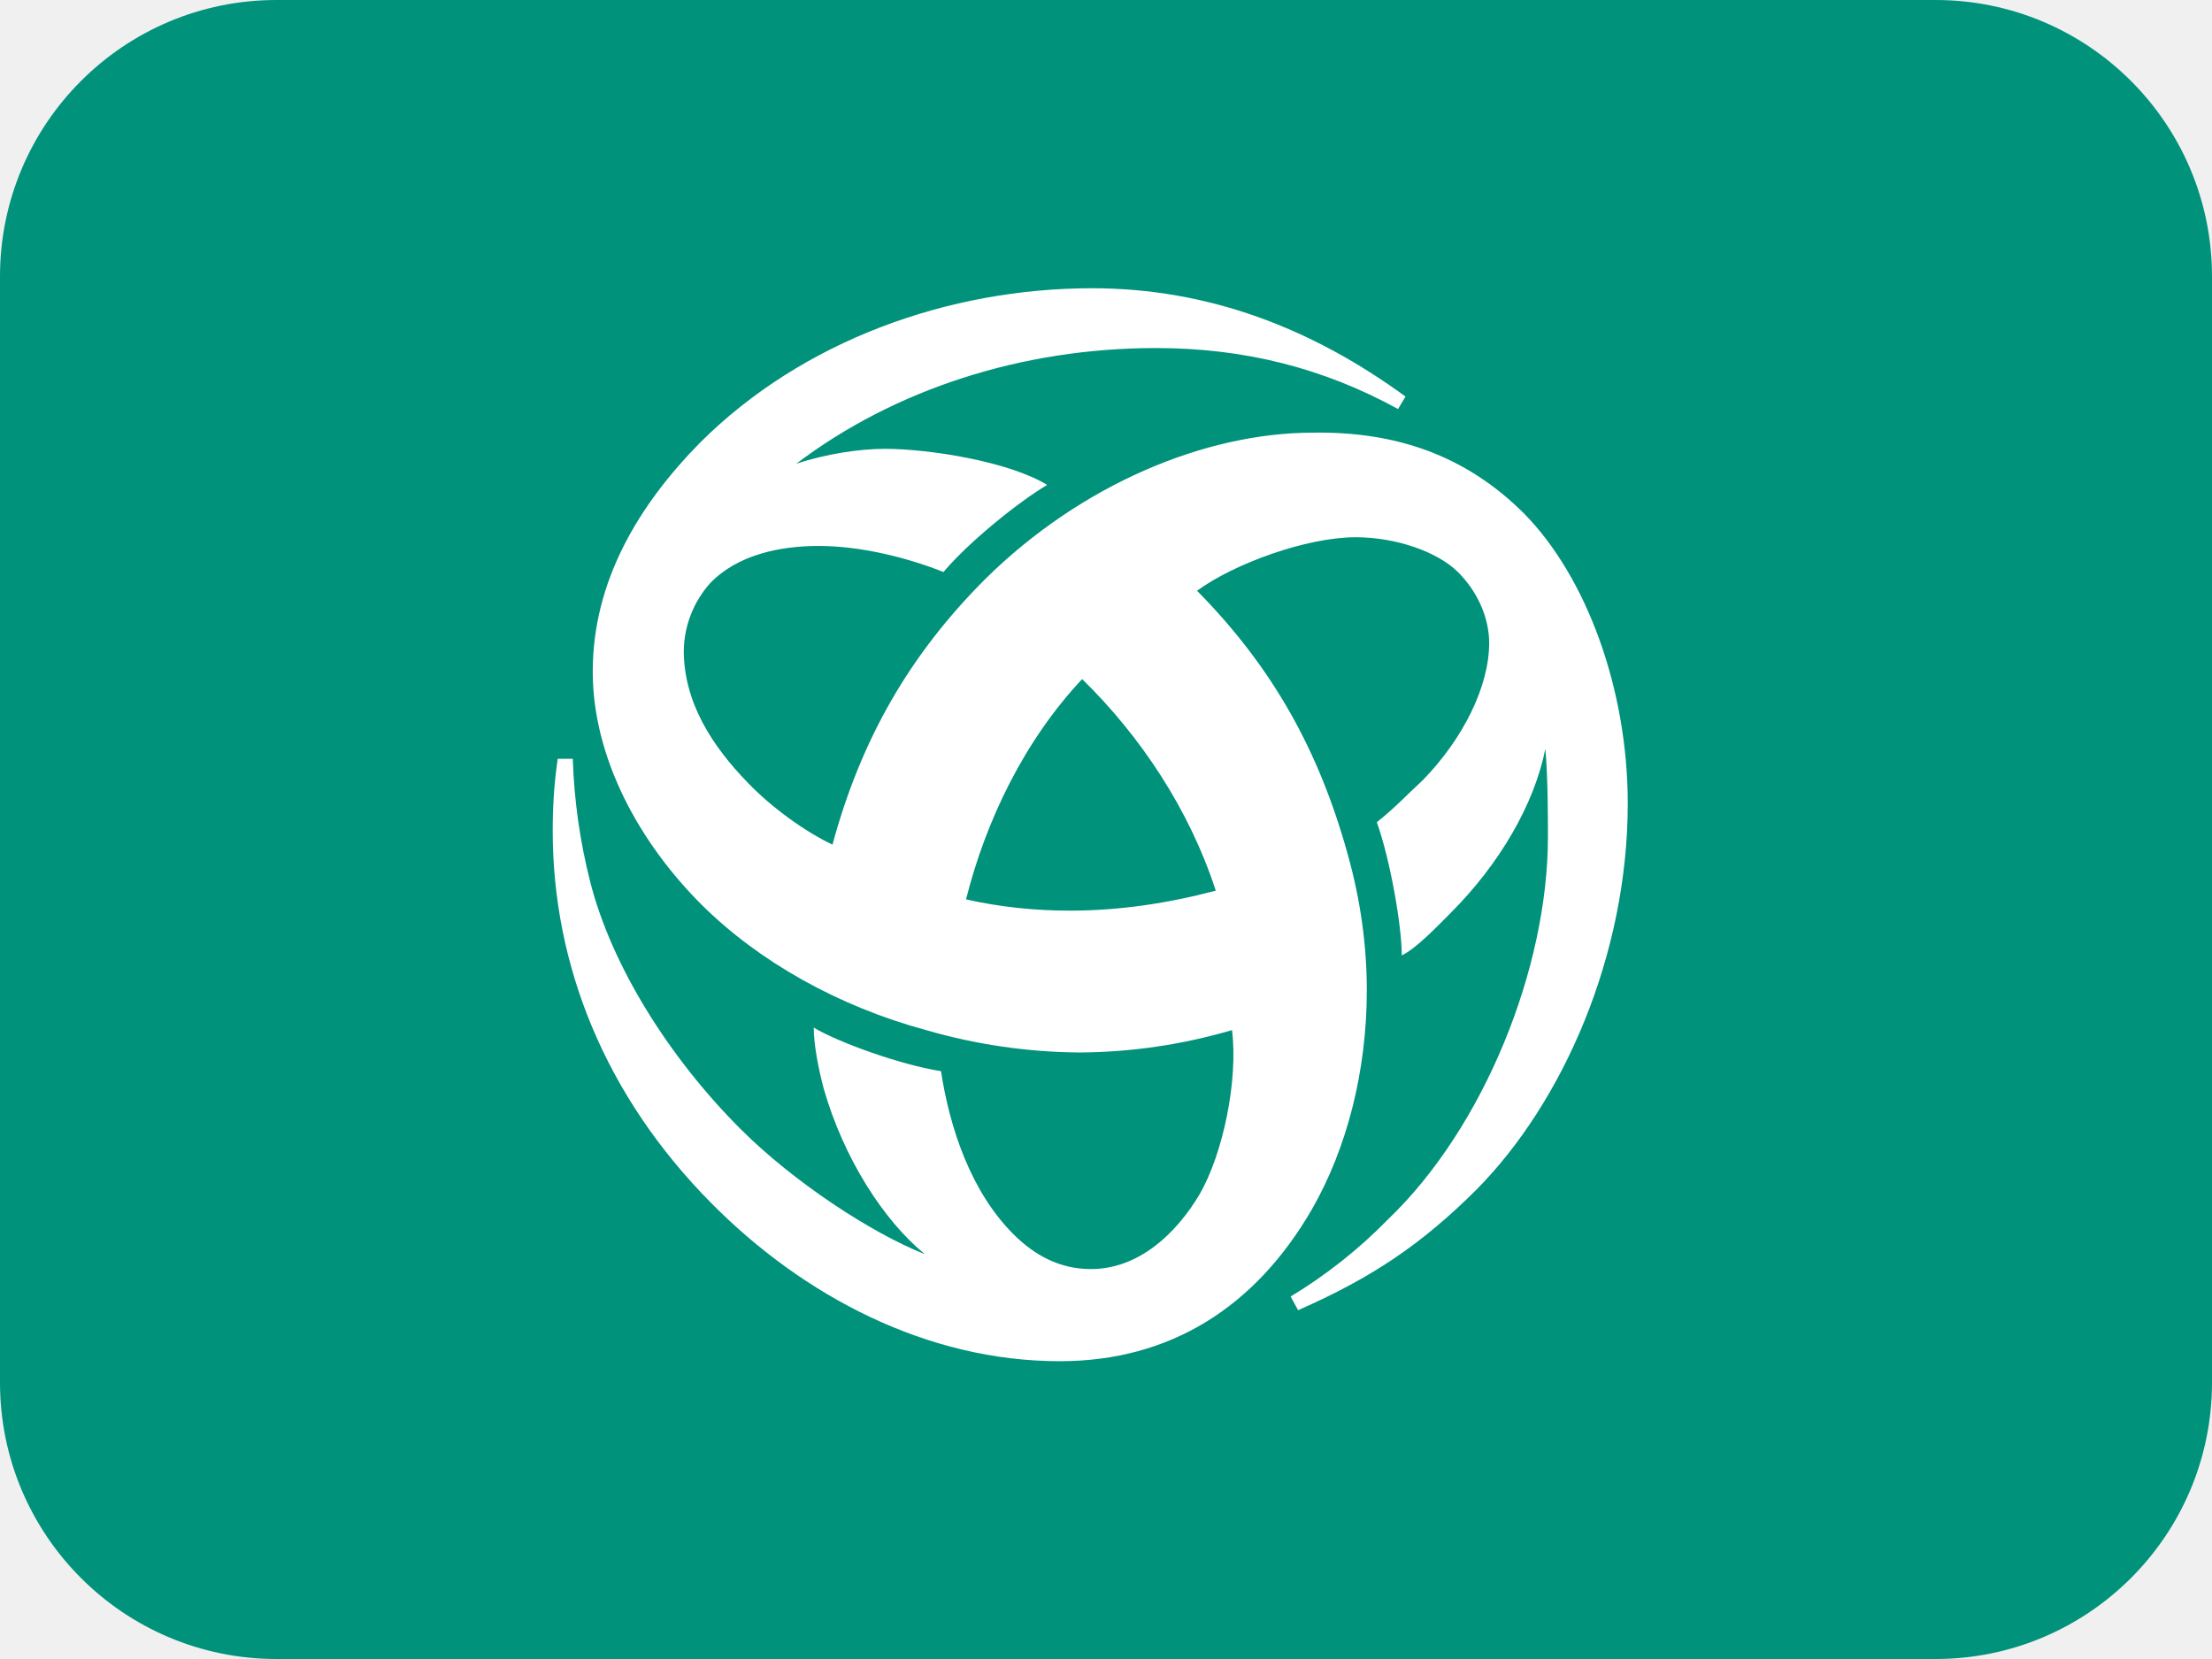
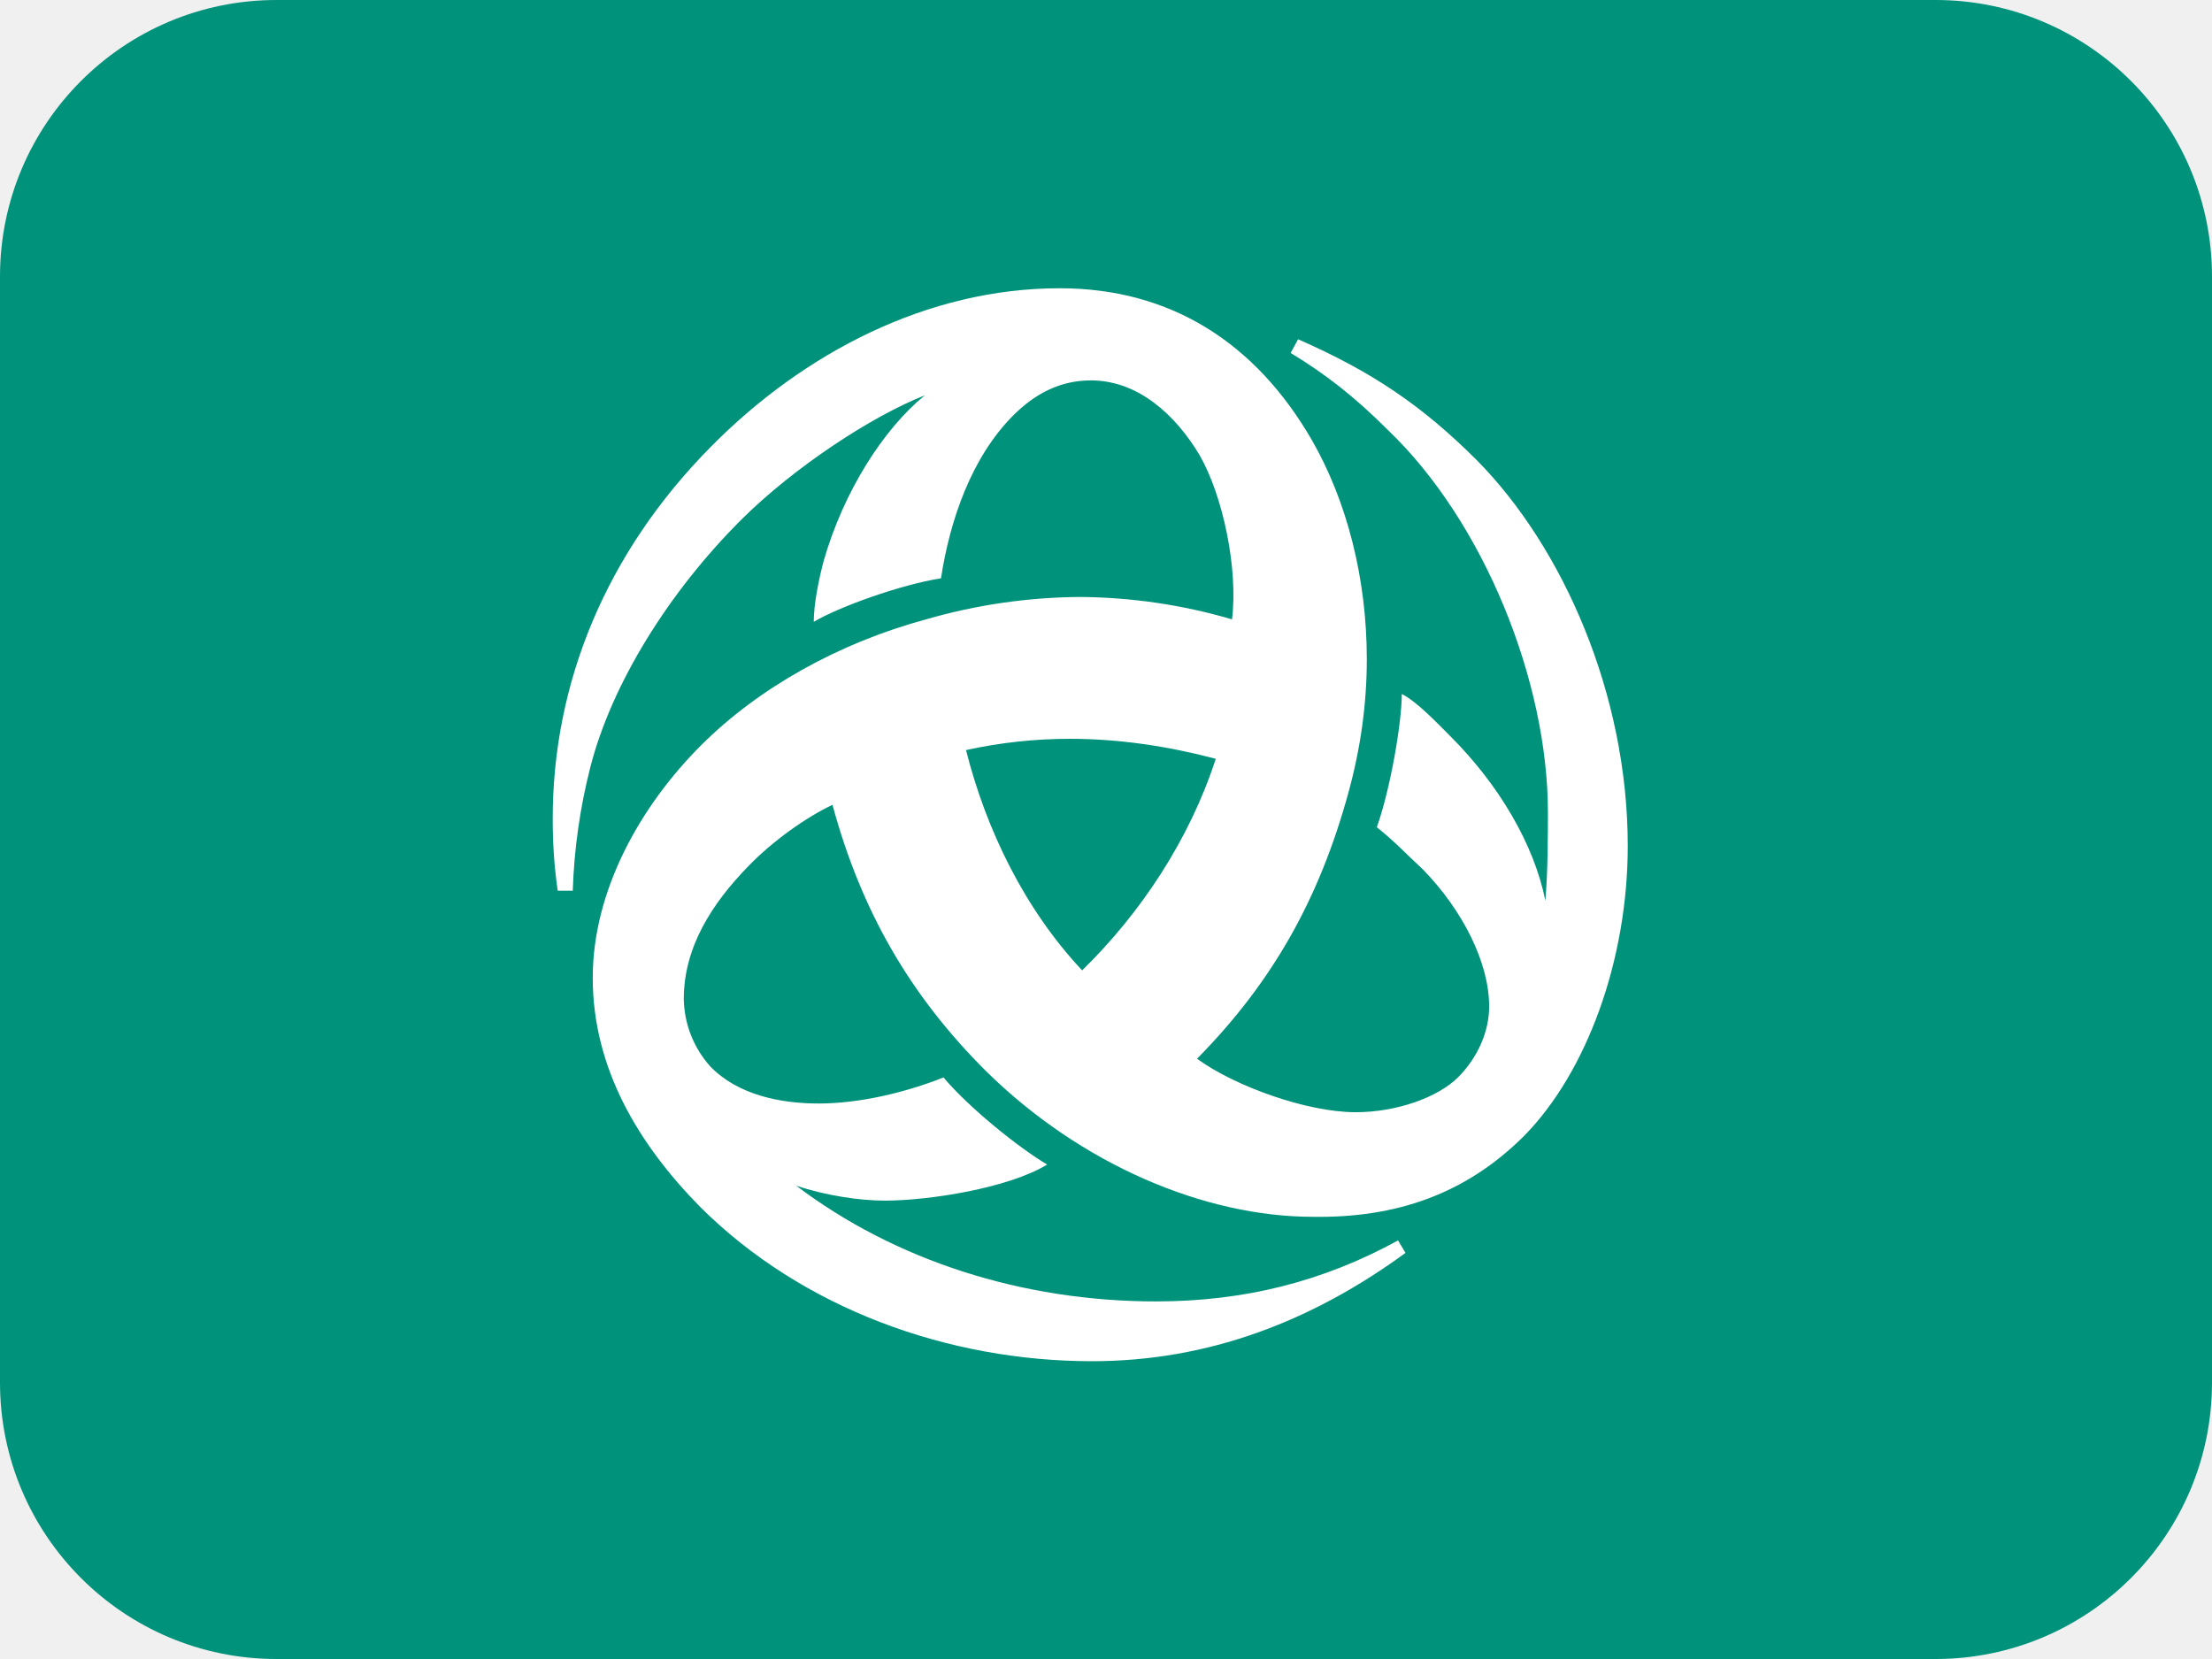
<svg xmlns="http://www.w3.org/2000/svg" width="32" height="24" fill="none">
-   <path fill="#00927b" d="M28 0H4a4 4 0 0 0-4 4v16a4 4 0 0 0 4 4h24a4 4 0 0 0 4-4V4a4 4 0 0 0-4-4" />
-   <path fill="#fff" fill-rule="evenodd" d="M23.548 11.625c0 2.197-.939 4.322-2.186 5.582-.794.792-1.516 1.278-2.583 1.747l-.108-.198a7.1 7.1 0 0 0 1.41-1.117c1.39-1.332 2.312-3.637 2.312-5.528 0-.288 0-.864-.037-1.278-.162.81-.669 1.674-1.373 2.377-.198.198-.487.504-.704.612 0-.414-.162-1.369-.361-1.927.27-.216.415-.378.668-.612.578-.594.957-1.351.957-1.981 0-.36-.163-.738-.451-1.026-.29-.288-.885-.504-1.481-.504-.705 0-1.752.378-2.294.774 1.101 1.116 1.77 2.323 2.186 3.835q.27.974.27 1.945c0 1.17-.288 2.287-.795 3.17-.813 1.404-2.04 2.196-3.648 2.196-1.915 0-3.703-.936-5.04-2.287-1.535-1.548-2.294-3.439-2.294-5.384 0-.342.018-.666.072-1.044h.218a8.3 8.3 0 0 0 .253 1.782c.307 1.207 1.137 2.54 2.184 3.584.76.756 1.88 1.494 2.656 1.8-.596-.486-1.174-1.386-1.463-2.395-.072-.27-.144-.63-.144-.882.36.216 1.264.54 1.841.63.127.83.435 1.747 1.049 2.36.307.305.668.503 1.12.503.685 0 1.228-.504 1.571-1.08.343-.594.56-1.657.47-2.377a8 8 0 0 1-2.204.324 8.2 8.2 0 0 1-2.222-.324c-1.264-.342-2.42-.99-3.251-1.818-.885-.883-1.571-2.107-1.571-3.368 0-1.314.668-2.413 1.553-3.313 1.481-1.476 3.594-2.233 5.671-2.233 1.68 0 3.179.577 4.534 1.567l-.108.18c-1.085-.594-2.222-.882-3.504-.882-1.933 0-3.776.594-5.202 1.674.433-.144.92-.216 1.282-.216.632 0 1.788.18 2.348.522-.397.234-1.12.81-1.5 1.26-.541-.215-1.21-.377-1.805-.377-.56 0-1.175.126-1.572.54a1.5 1.5 0 0 0-.38.972c0 .756.416 1.387.922 1.909.362.378.85.72 1.229.9.415-1.53 1.119-2.755 2.221-3.853 1.373-1.351 3.161-2.107 4.732-2.107 1.193-.018 2.204.324 3.052 1.17.904.919 1.5 2.539 1.5 4.196m-5.96 1.26c-.38-1.17-1.085-2.232-1.933-3.061-.83.883-1.39 2.035-1.68 3.187.488.11.994.163 1.5.163.721 0 1.427-.108 2.113-.289" clip-rule="evenodd" />
+   <rect width="32" height="24" fill="#00927B" rx="4" />
+   <path fill="#fff" fill-rule="evenodd" d="M23.548 12.237c0-2.197-.939-4.322-2.186-5.582-.794-.792-1.516-1.278-2.583-1.747l-.108.198c.506.307.922.63 1.41 1.117 1.39 1.332 2.312 3.637 2.312 5.528 0 .288 0 .864-.037 1.278-.162-.81-.669-1.674-1.373-2.377-.198-.198-.487-.504-.704-.612 0 .414-.163 1.369-.361 1.927.27.216.415.378.668.612.578.594.957 1.351.957 1.981 0 .36-.163.738-.451 1.026-.29.288-.885.504-1.481.504-.705 0-1.753-.378-2.294-.774 1.101-1.116 1.77-2.323 2.186-3.835q.27-.974.27-1.945c0-1.17-.288-2.287-.795-3.17-.812-1.404-2.04-2.196-3.648-2.196-1.915 0-3.703.936-5.04 2.287-1.535 1.548-2.294 3.439-2.294 5.384 0 .342.018.666.072 1.044h.218a8.3 8.3 0 0 1 .253-1.782c.307-1.207 1.137-2.54 2.184-3.584.76-.756 1.88-1.494 2.656-1.8-.596.486-1.174 1.386-1.463 2.395-.072.27-.144.63-.144.882.36-.216 1.264-.54 1.841-.63.127-.83.435-1.747 1.049-2.36.307-.305.668-.503 1.12-.503.685 0 1.228.504 1.571 1.08.343.594.56 1.657.47 2.377a8 8 0 0 0-2.204-.324 8.2 8.2 0 0 0-2.222.324c-1.264.342-2.42.99-3.251 1.818-.885.883-1.571 2.107-1.571 3.368 0 1.314.668 2.413 1.553 3.313 1.481 1.476 3.594 2.233 5.671 2.233 1.68 0 3.179-.577 4.534-1.567l-.108-.18c-1.085.594-2.222.882-3.504.882-1.933 0-3.776-.594-5.202-1.674.433.144.92.216 1.282.216.632 0 1.788-.18 2.348-.522-.397-.234-1.12-.81-1.5-1.26-.541.215-1.21.377-1.805.377-.56 0-1.175-.126-1.572-.54a1.5 1.5 0 0 1-.38-.972c0-.756.416-1.387.922-1.909.362-.378.85-.72 1.229-.9.415 1.53 1.119 2.755 2.222 3.853 1.372 1.351 3.16 2.107 4.731 2.107 1.193.018 2.204-.324 3.052-1.17.904-.919 1.5-2.539 1.5-4.196m-5.96-1.26c-.38 1.17-1.085 2.232-1.933 3.061-.83-.883-1.39-2.035-1.68-3.187a7 7 0 0 1 1.5-.163c.721 0 1.427.108 2.113.289" clip-rule="evenodd" />
</svg>
